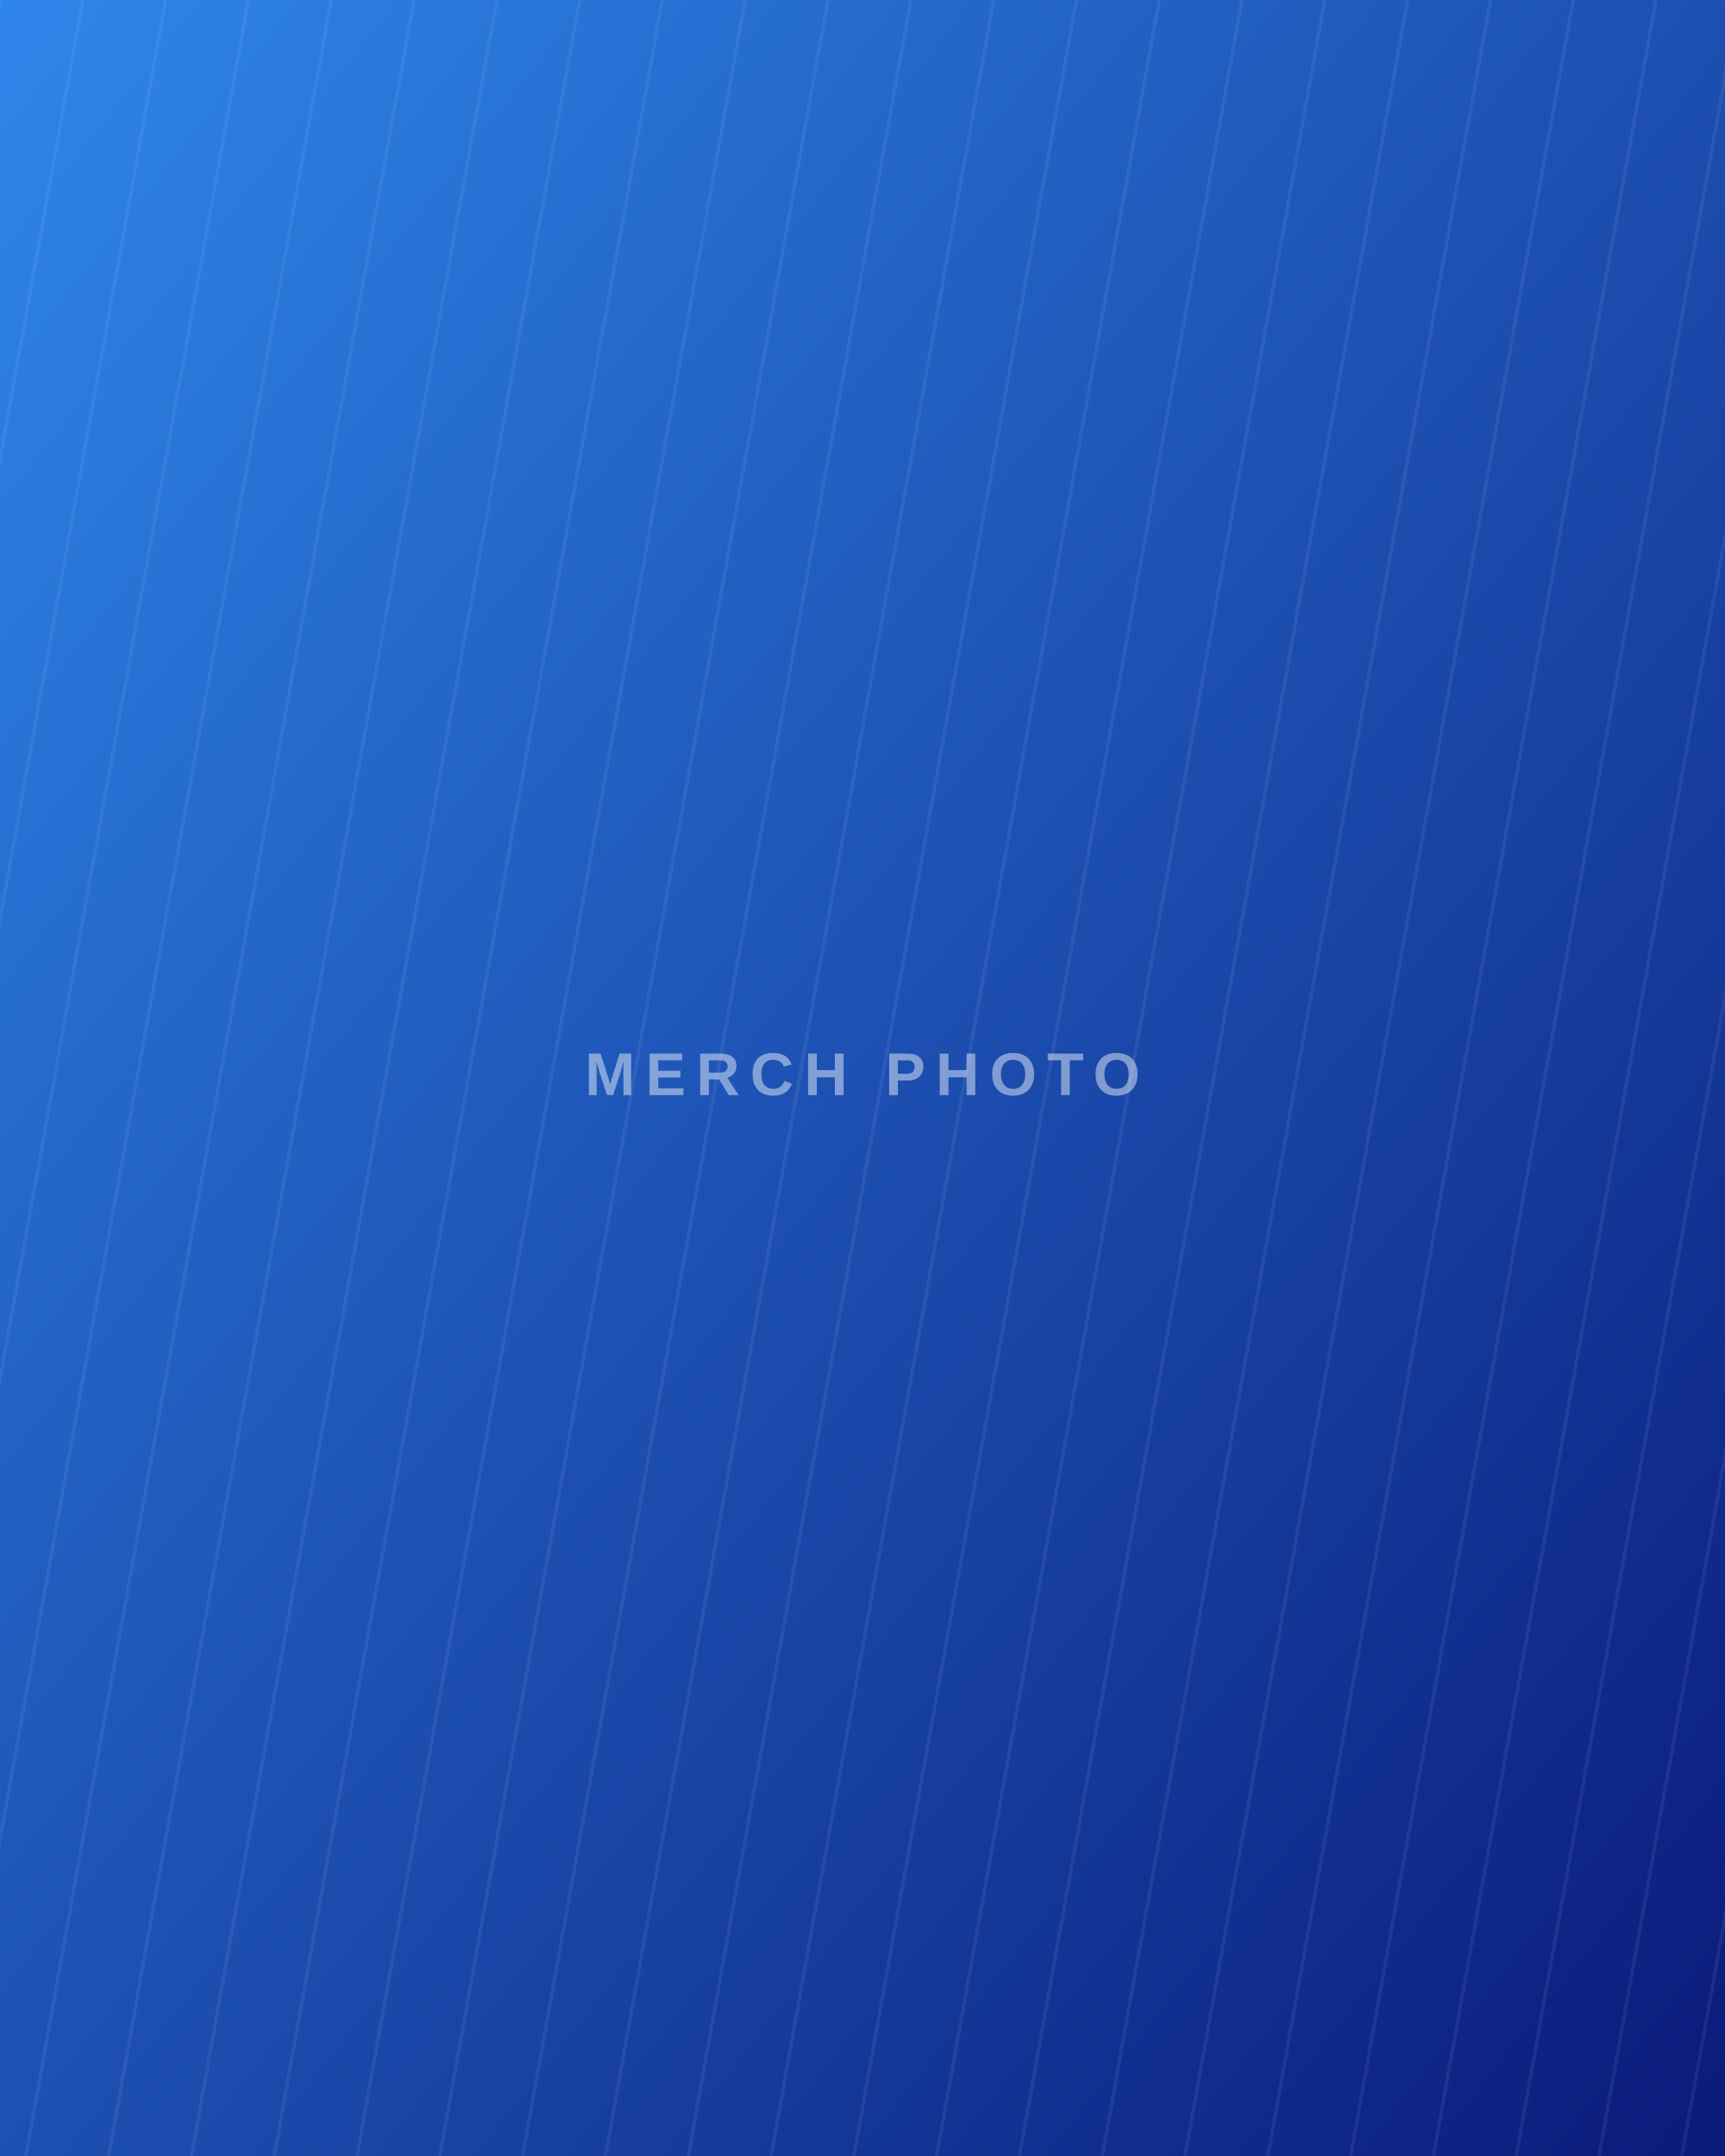
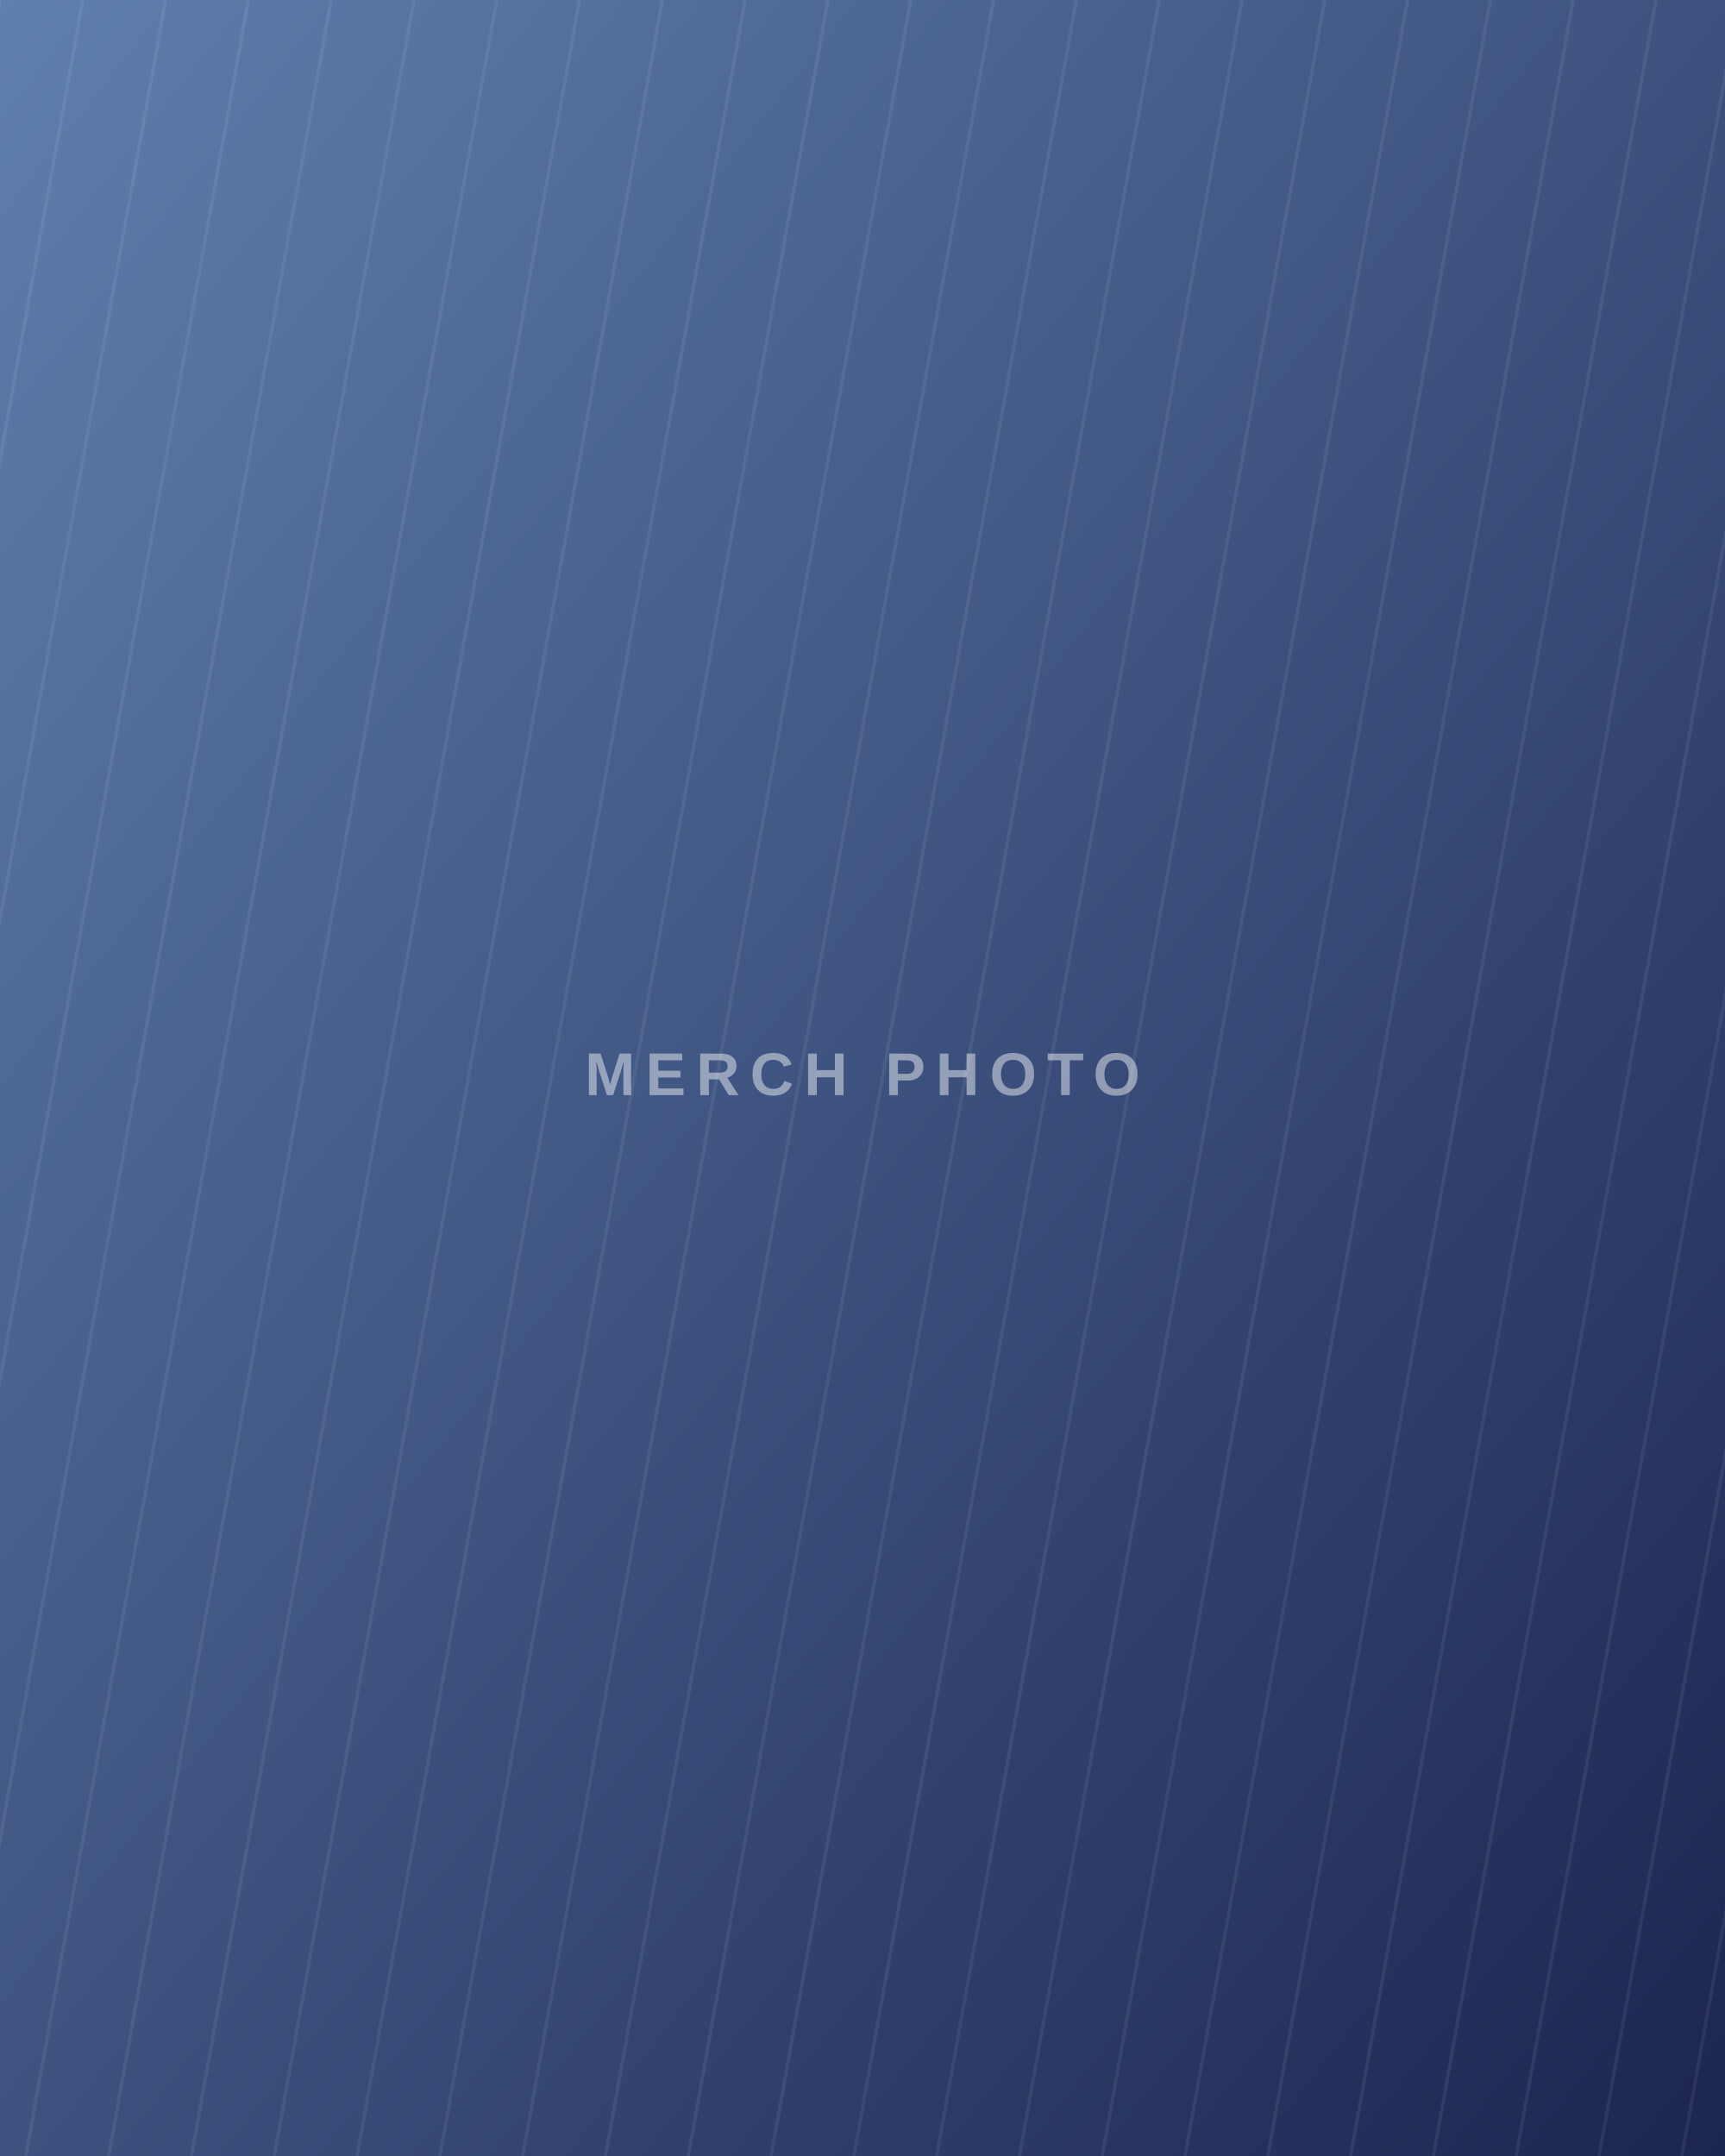
<svg xmlns="http://www.w3.org/2000/svg" width="1000" height="1250" viewBox="0 0 1000 1250">
  <defs>
    <linearGradient id="g" x1="0" y1="0" x2="1" y2="1">
-       <stop offset="0" stop-color="#2f86ea" />
-       <stop offset="1" stop-color="#0a1a7a" />
+       <stop offset="0" stop-color="#5f7fae" />
+       <stop offset="1" stop-color="#1c2550" />
    </linearGradient>
  </defs>
  <rect width="1000" height="1250" fill="url(#g)" />
  <line x1="0" y1="0" x2="-225" y2="1250" stroke="#ffffff" stroke-opacity=".07" stroke-width="2" />
  <line x1="48" y1="0" x2="-177" y2="1250" stroke="#ffffff" stroke-opacity=".07" stroke-width="2" />
  <line x1="96" y1="0" x2="-129" y2="1250" stroke="#ffffff" stroke-opacity=".07" stroke-width="2" />
  <line x1="144" y1="0" x2="-81" y2="1250" stroke="#ffffff" stroke-opacity=".07" stroke-width="2" />
  <line x1="192" y1="0" x2="-33" y2="1250" stroke="#ffffff" stroke-opacity=".07" stroke-width="2" />
  <line x1="240" y1="0" x2="15" y2="1250" stroke="#ffffff" stroke-opacity=".07" stroke-width="2" />
  <line x1="288" y1="0" x2="63" y2="1250" stroke="#ffffff" stroke-opacity=".07" stroke-width="2" />
  <line x1="336" y1="0" x2="111" y2="1250" stroke="#ffffff" stroke-opacity=".07" stroke-width="2" />
  <line x1="384" y1="0" x2="159" y2="1250" stroke="#ffffff" stroke-opacity=".07" stroke-width="2" />
  <line x1="432" y1="0" x2="207" y2="1250" stroke="#ffffff" stroke-opacity=".07" stroke-width="2" />
  <line x1="480" y1="0" x2="255" y2="1250" stroke="#ffffff" stroke-opacity=".07" stroke-width="2" />
  <line x1="528" y1="0" x2="303" y2="1250" stroke="#ffffff" stroke-opacity=".07" stroke-width="2" />
  <line x1="576" y1="0" x2="351" y2="1250" stroke="#ffffff" stroke-opacity=".07" stroke-width="2" />
  <line x1="624" y1="0" x2="399" y2="1250" stroke="#ffffff" stroke-opacity=".07" stroke-width="2" />
  <line x1="672" y1="0" x2="447" y2="1250" stroke="#ffffff" stroke-opacity=".07" stroke-width="2" />
  <line x1="720" y1="0" x2="495" y2="1250" stroke="#ffffff" stroke-opacity=".07" stroke-width="2" />
  <line x1="768" y1="0" x2="543" y2="1250" stroke="#ffffff" stroke-opacity=".07" stroke-width="2" />
  <line x1="816" y1="0" x2="591" y2="1250" stroke="#ffffff" stroke-opacity=".07" stroke-width="2" />
  <line x1="864" y1="0" x2="639" y2="1250" stroke="#ffffff" stroke-opacity=".07" stroke-width="2" />
  <line x1="912" y1="0" x2="687" y2="1250" stroke="#ffffff" stroke-opacity=".07" stroke-width="2" />
  <line x1="960" y1="0" x2="735" y2="1250" stroke="#ffffff" stroke-opacity=".07" stroke-width="2" />
  <line x1="1008" y1="0" x2="783" y2="1250" stroke="#ffffff" stroke-opacity=".07" stroke-width="2" />
  <line x1="1056" y1="0" x2="831" y2="1250" stroke="#ffffff" stroke-opacity=".07" stroke-width="2" />
  <line x1="1104" y1="0" x2="879" y2="1250" stroke="#ffffff" stroke-opacity=".07" stroke-width="2" />
  <line x1="1152" y1="0" x2="927" y2="1250" stroke="#ffffff" stroke-opacity=".07" stroke-width="2" />
  <line x1="1200" y1="0" x2="975" y2="1250" stroke="#ffffff" stroke-opacity=".07" stroke-width="2" />
  <line x1="1248" y1="0" x2="1023" y2="1250" stroke="#ffffff" stroke-opacity=".07" stroke-width="2" />
  <line x1="1296" y1="0" x2="1071" y2="1250" stroke="#ffffff" stroke-opacity=".07" stroke-width="2" />
  <line x1="1344" y1="0" x2="1119" y2="1250" stroke="#ffffff" stroke-opacity=".07" stroke-width="2" />
  <line x1="1392" y1="0" x2="1167" y2="1250" stroke="#ffffff" stroke-opacity=".07" stroke-width="2" />
  <text x="50%" y="50%" fill="#ffffff" fill-opacity=".45" font-family="Arial Narrow, Arial, sans-serif" font-weight="700" font-size="35" letter-spacing="6" text-anchor="middle" dominant-baseline="middle">MERCH PHOTO</text>
</svg>
